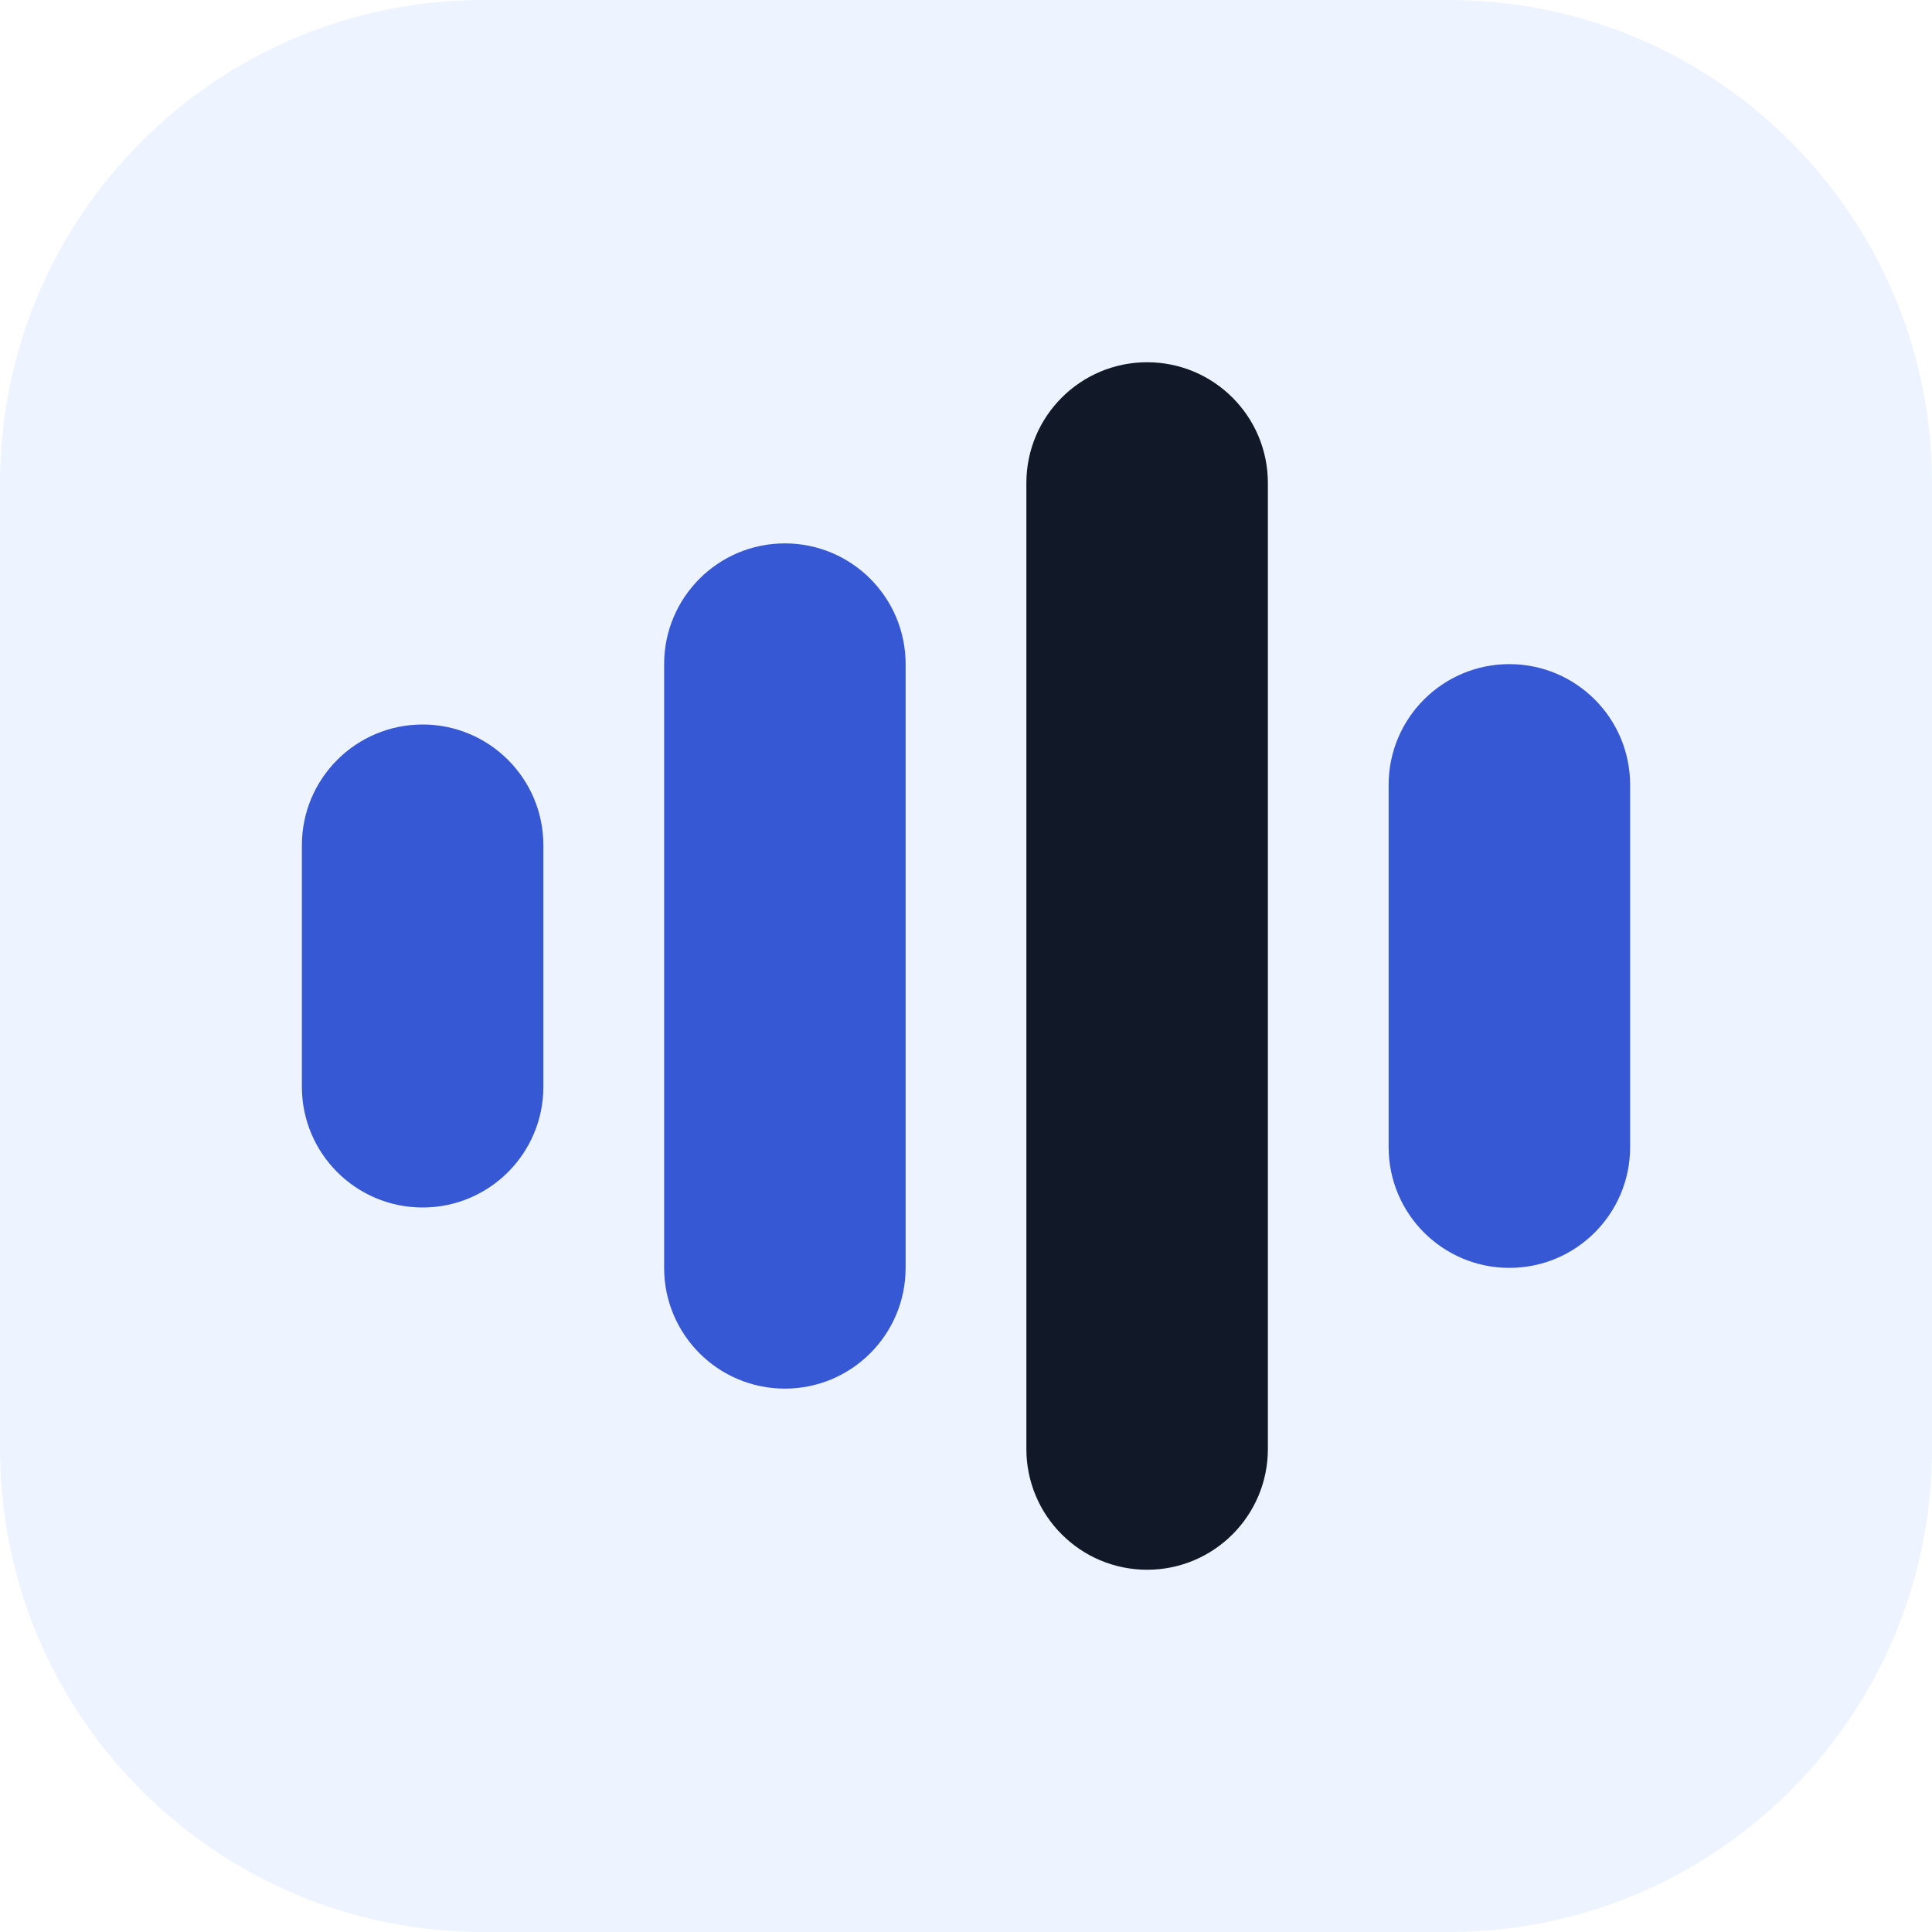
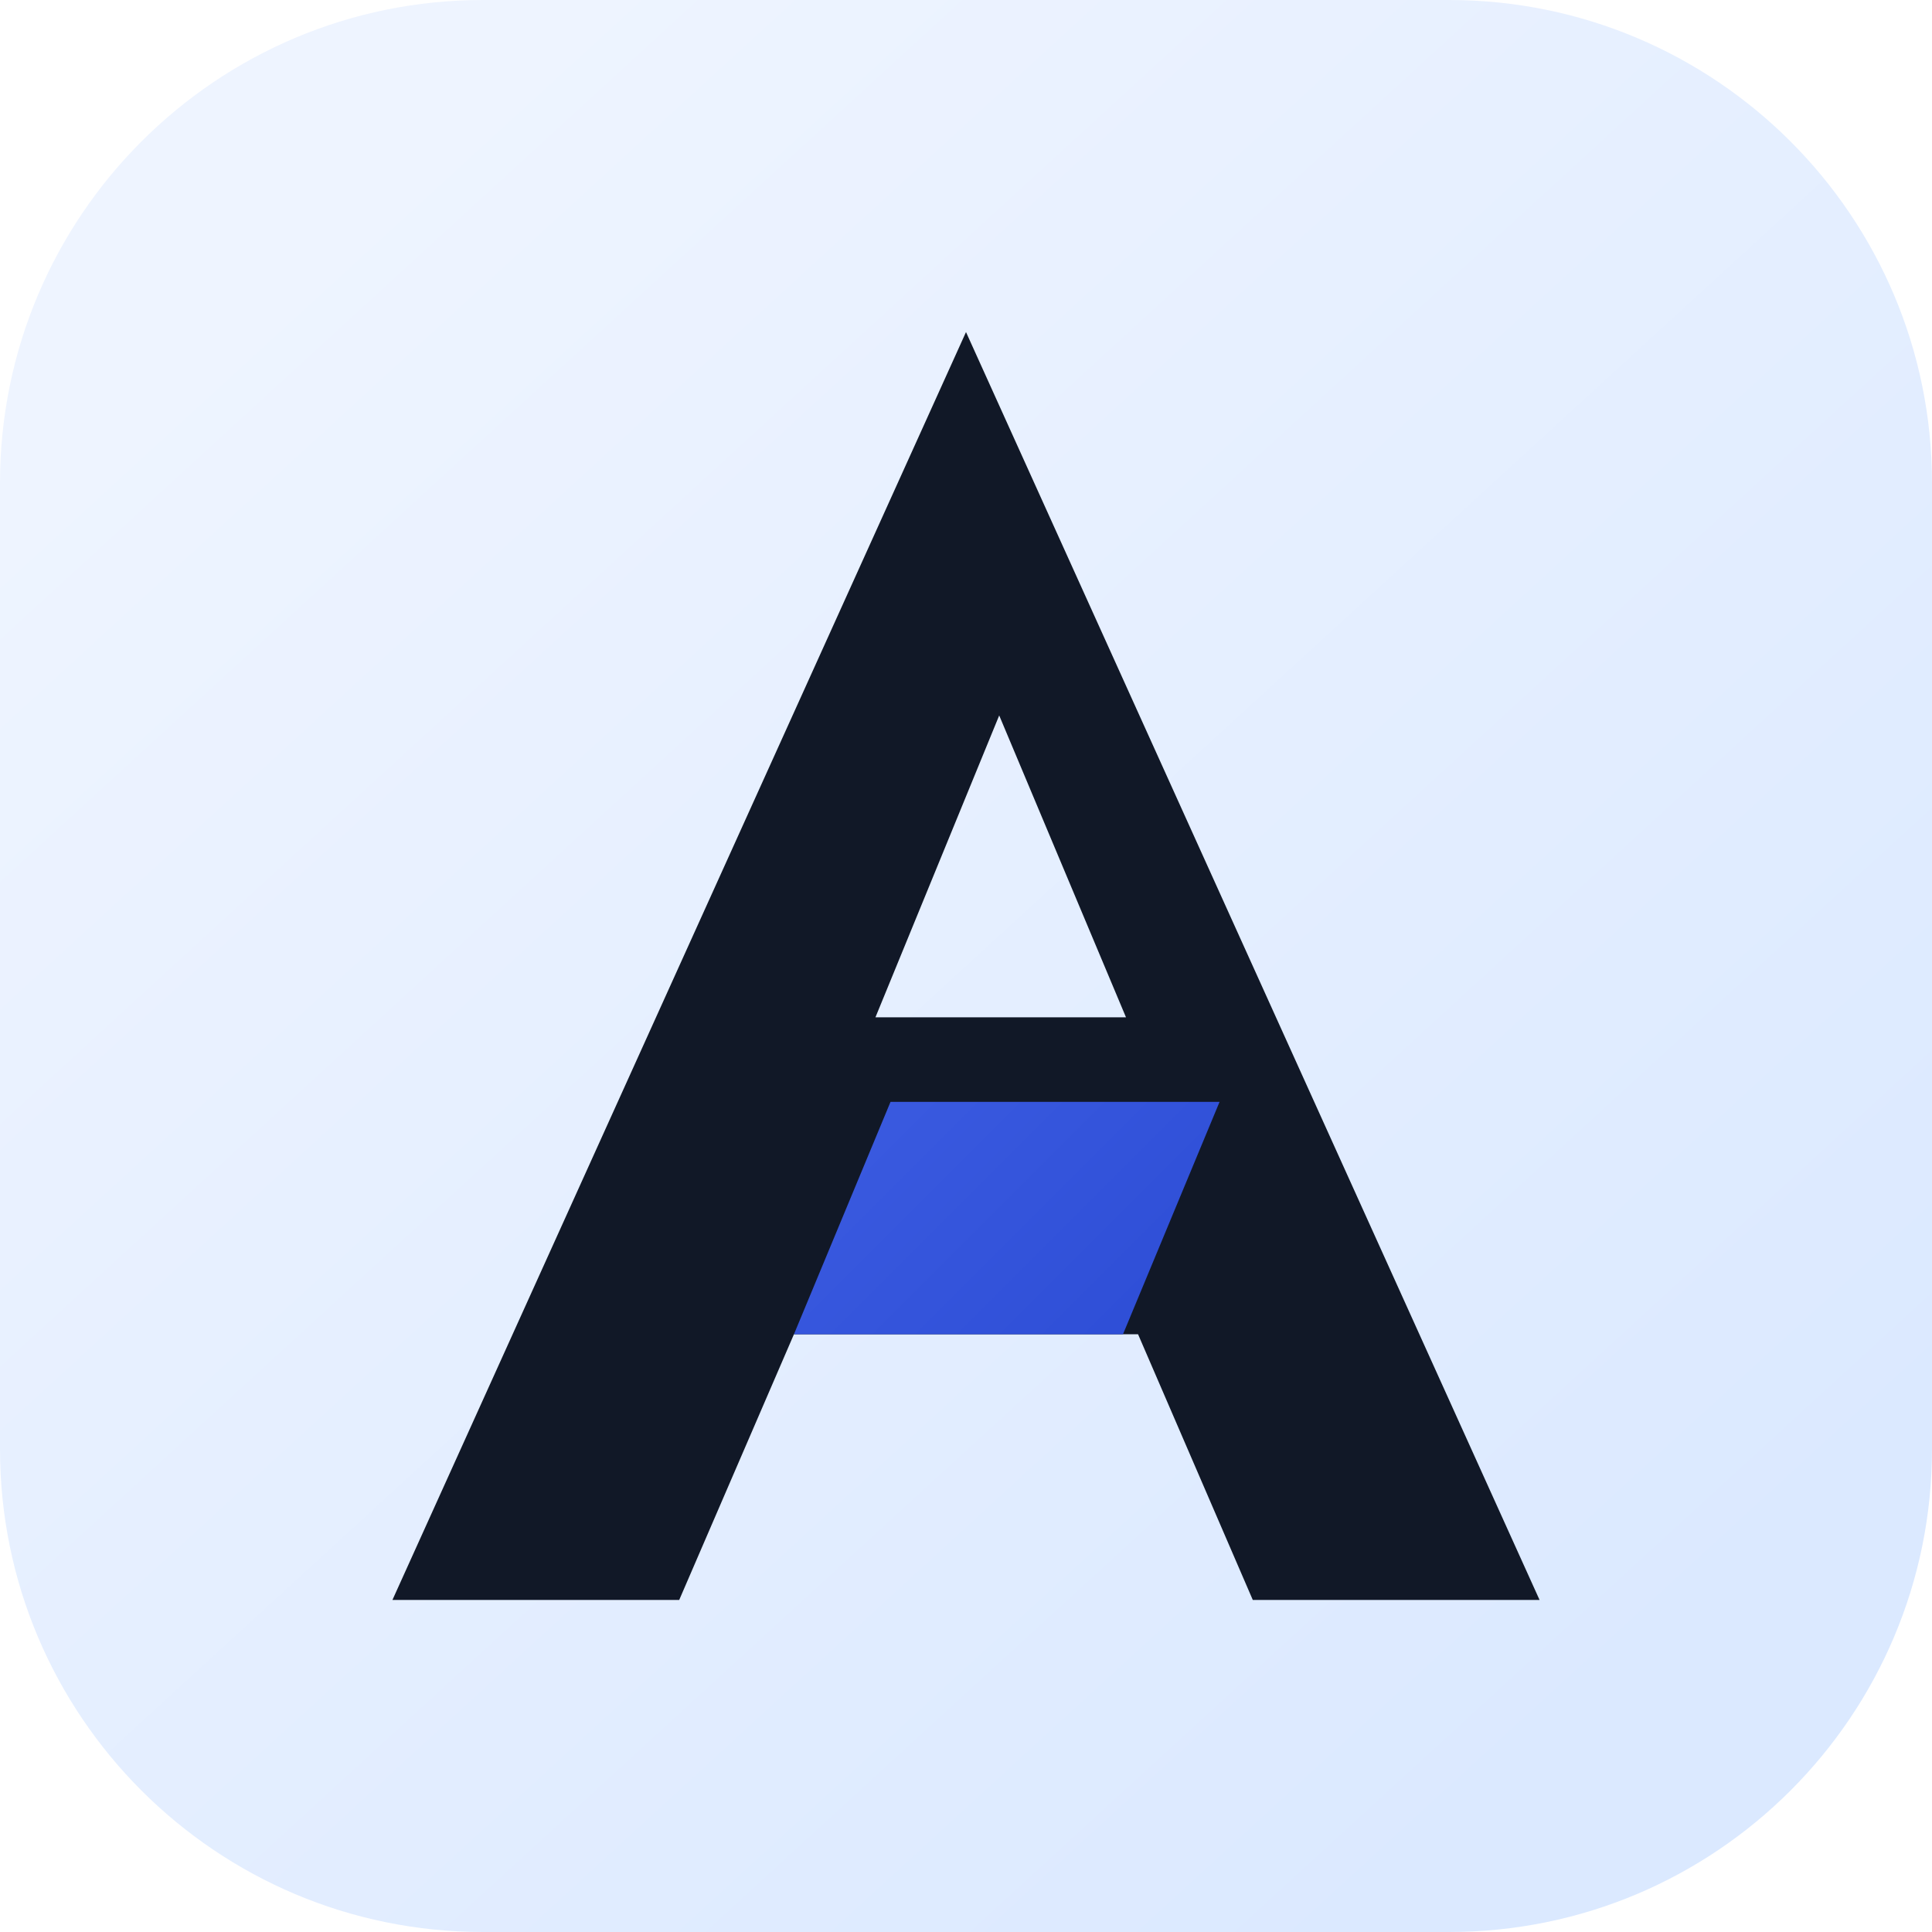
<svg xmlns="http://www.w3.org/2000/svg" viewBox="0 0 64 64">
-   <rect width="64" height="64" rx="16" fill="#eef4ff" />
-   <rect x="10" y="24" width="8" height="16" rx="4" fill="#3658d4" />
-   <rect x="22" y="18" width="8" height="28" rx="4" fill="#3658d4" />
-   <rect x="34" y="12" width="8" height="40" rx="4" fill="#111827" />
-   <rect x="46" y="22" width="8" height="20" rx="4" fill="#3658d4" />
+   <defs>
+     <linearGradient id="bg" x1="10" y1="8" x2="54" y2="56" gradientUnits="userSpaceOnUse">
+       <stop stop-color="#eef4ff" />
+       <stop offset="1" stop-color="#dbe9ff" />
+     </linearGradient>
+     <linearGradient id="accent" x1="18" y1="18" x2="46" y2="46" gradientUnits="userSpaceOnUse">
+       <stop stop-color="#4f6ff0" />
+       <stop offset="1" stop-color="#2747d1" />
+     </linearGradient>
+   </defs>
+   <rect width="64" height="64" rx="16" fill="url(#bg)" />
+   <path d="M32 11 51 53h-9.5l-3.8-8.8H26.3L22.5 53H13L32 11Zm1.1 12.7-4.1 10h8.3l-4.2-10Z" fill="#111827" />
+   <path d="M37.2 44.2H26.3l3.2-7.7h10.9l-3.2 7.7Z" fill="url(#accent)" />
</svg>
